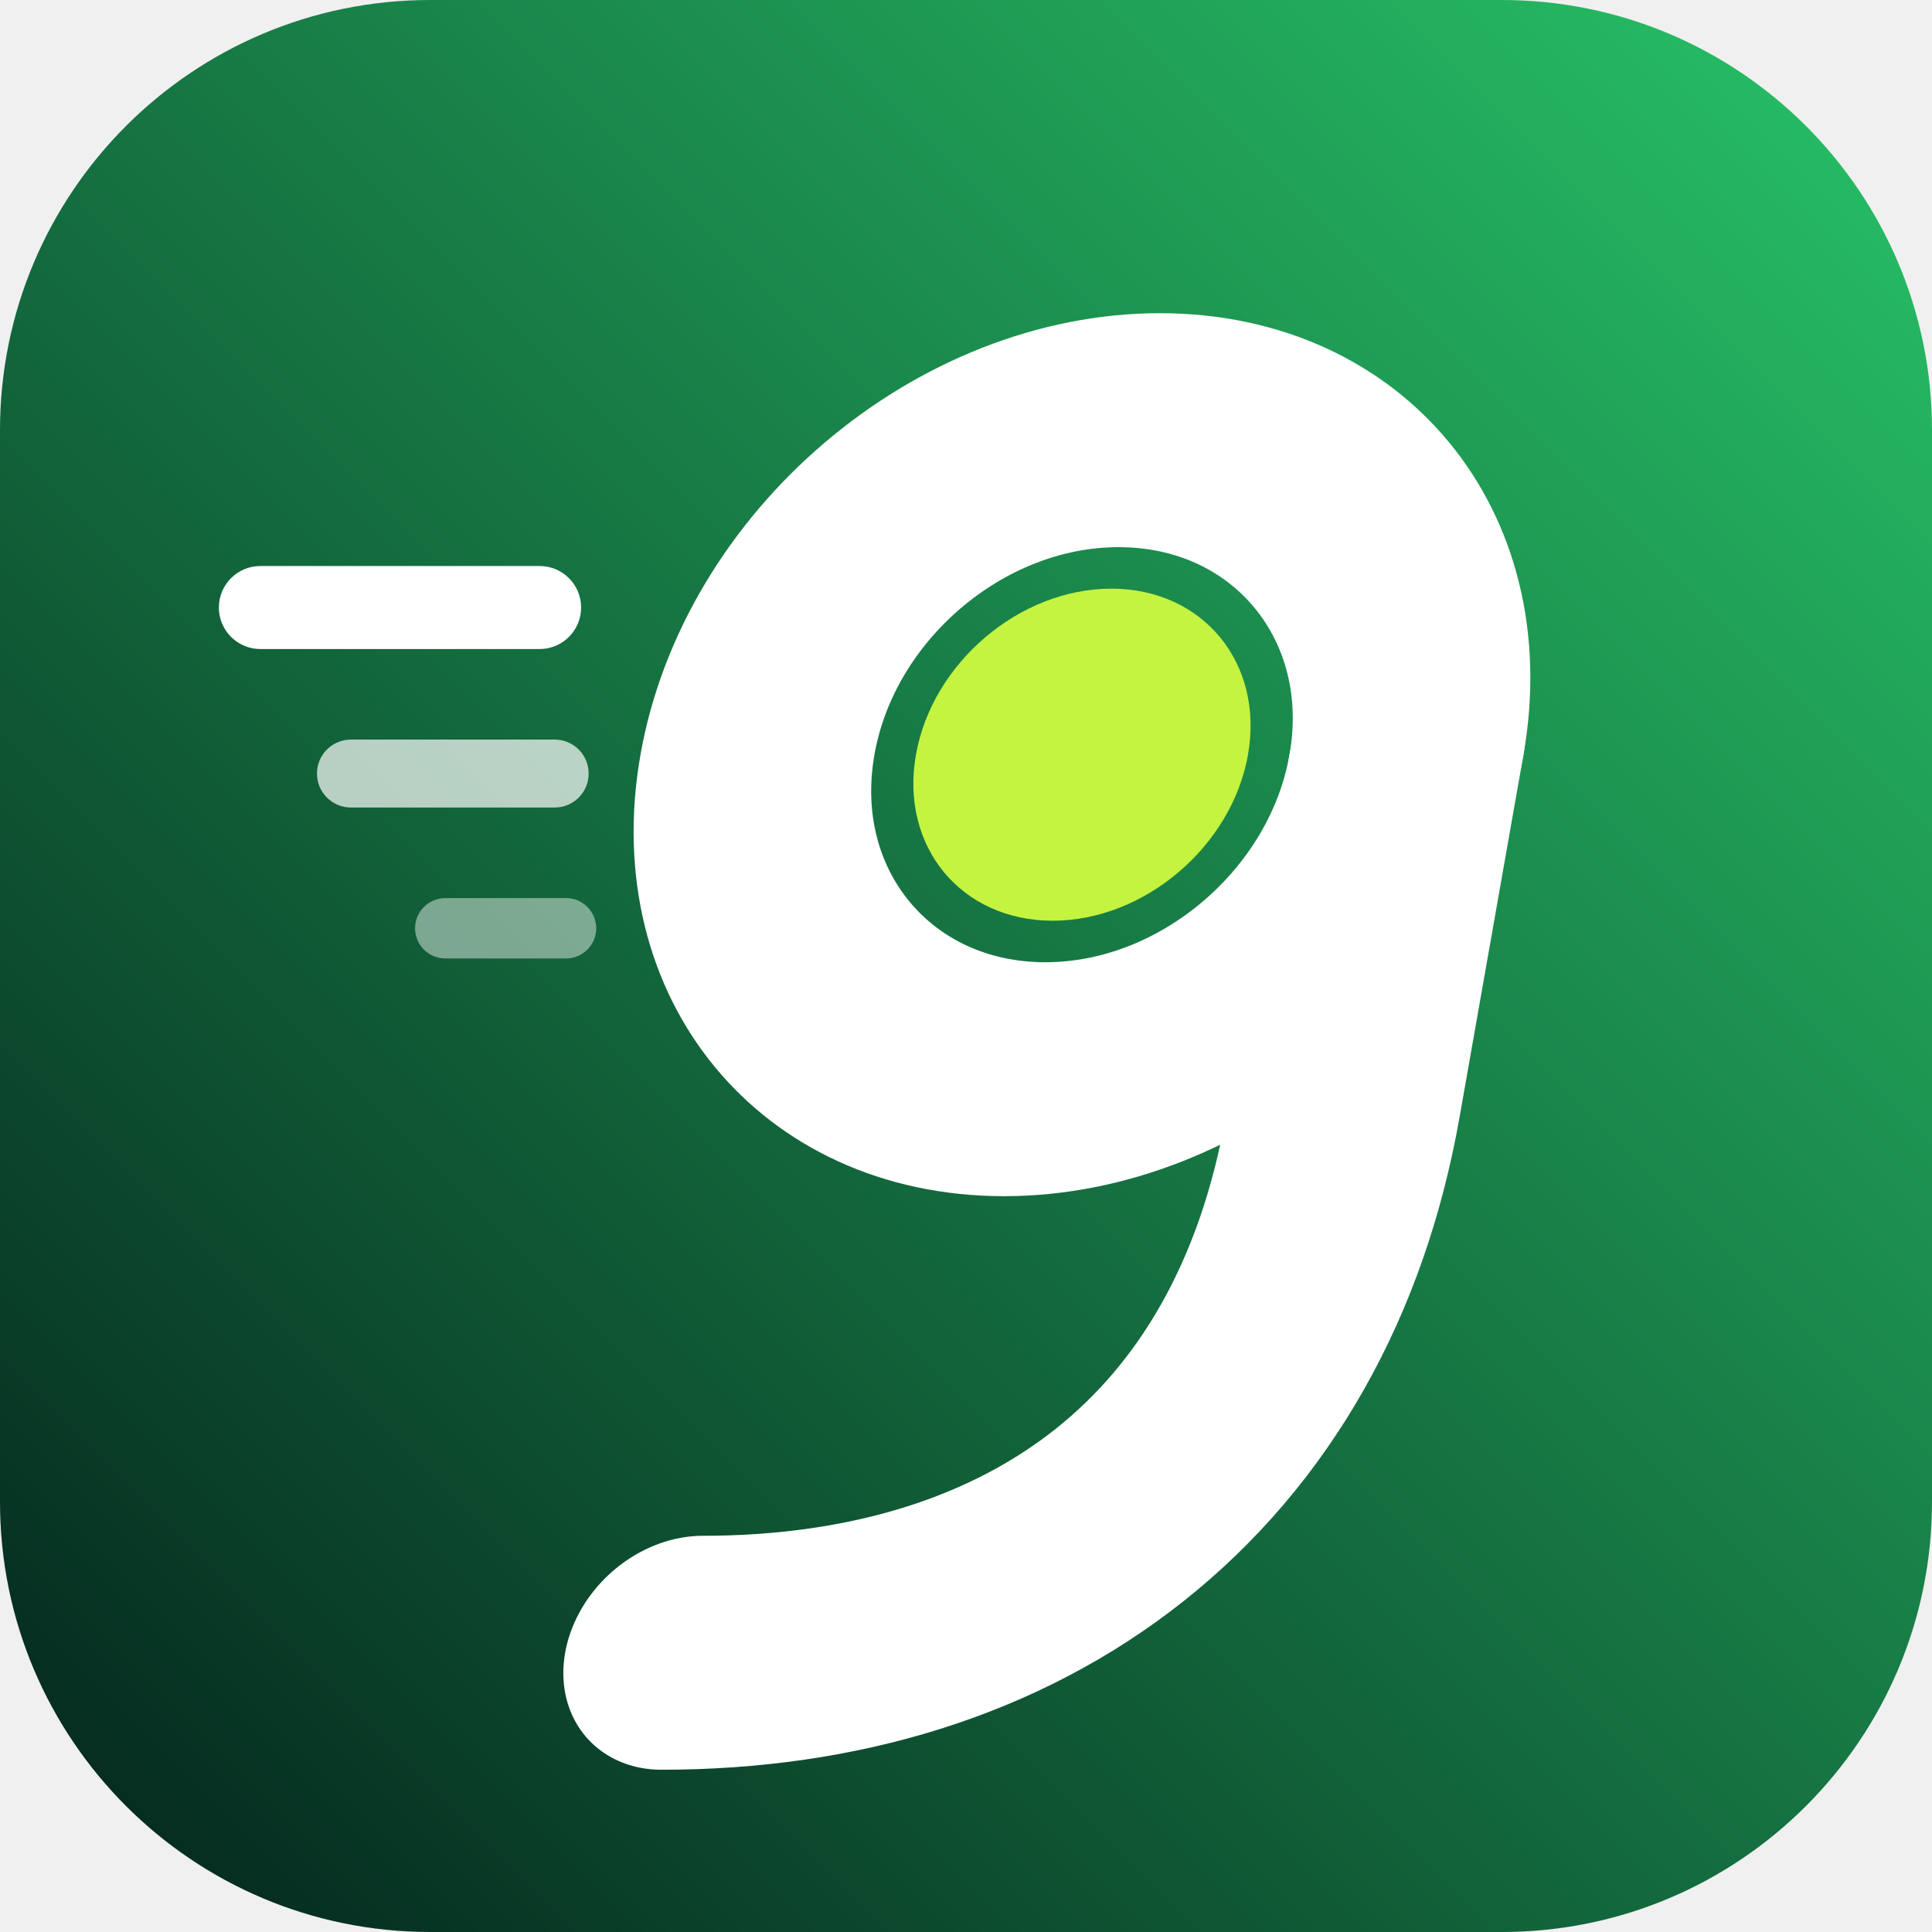
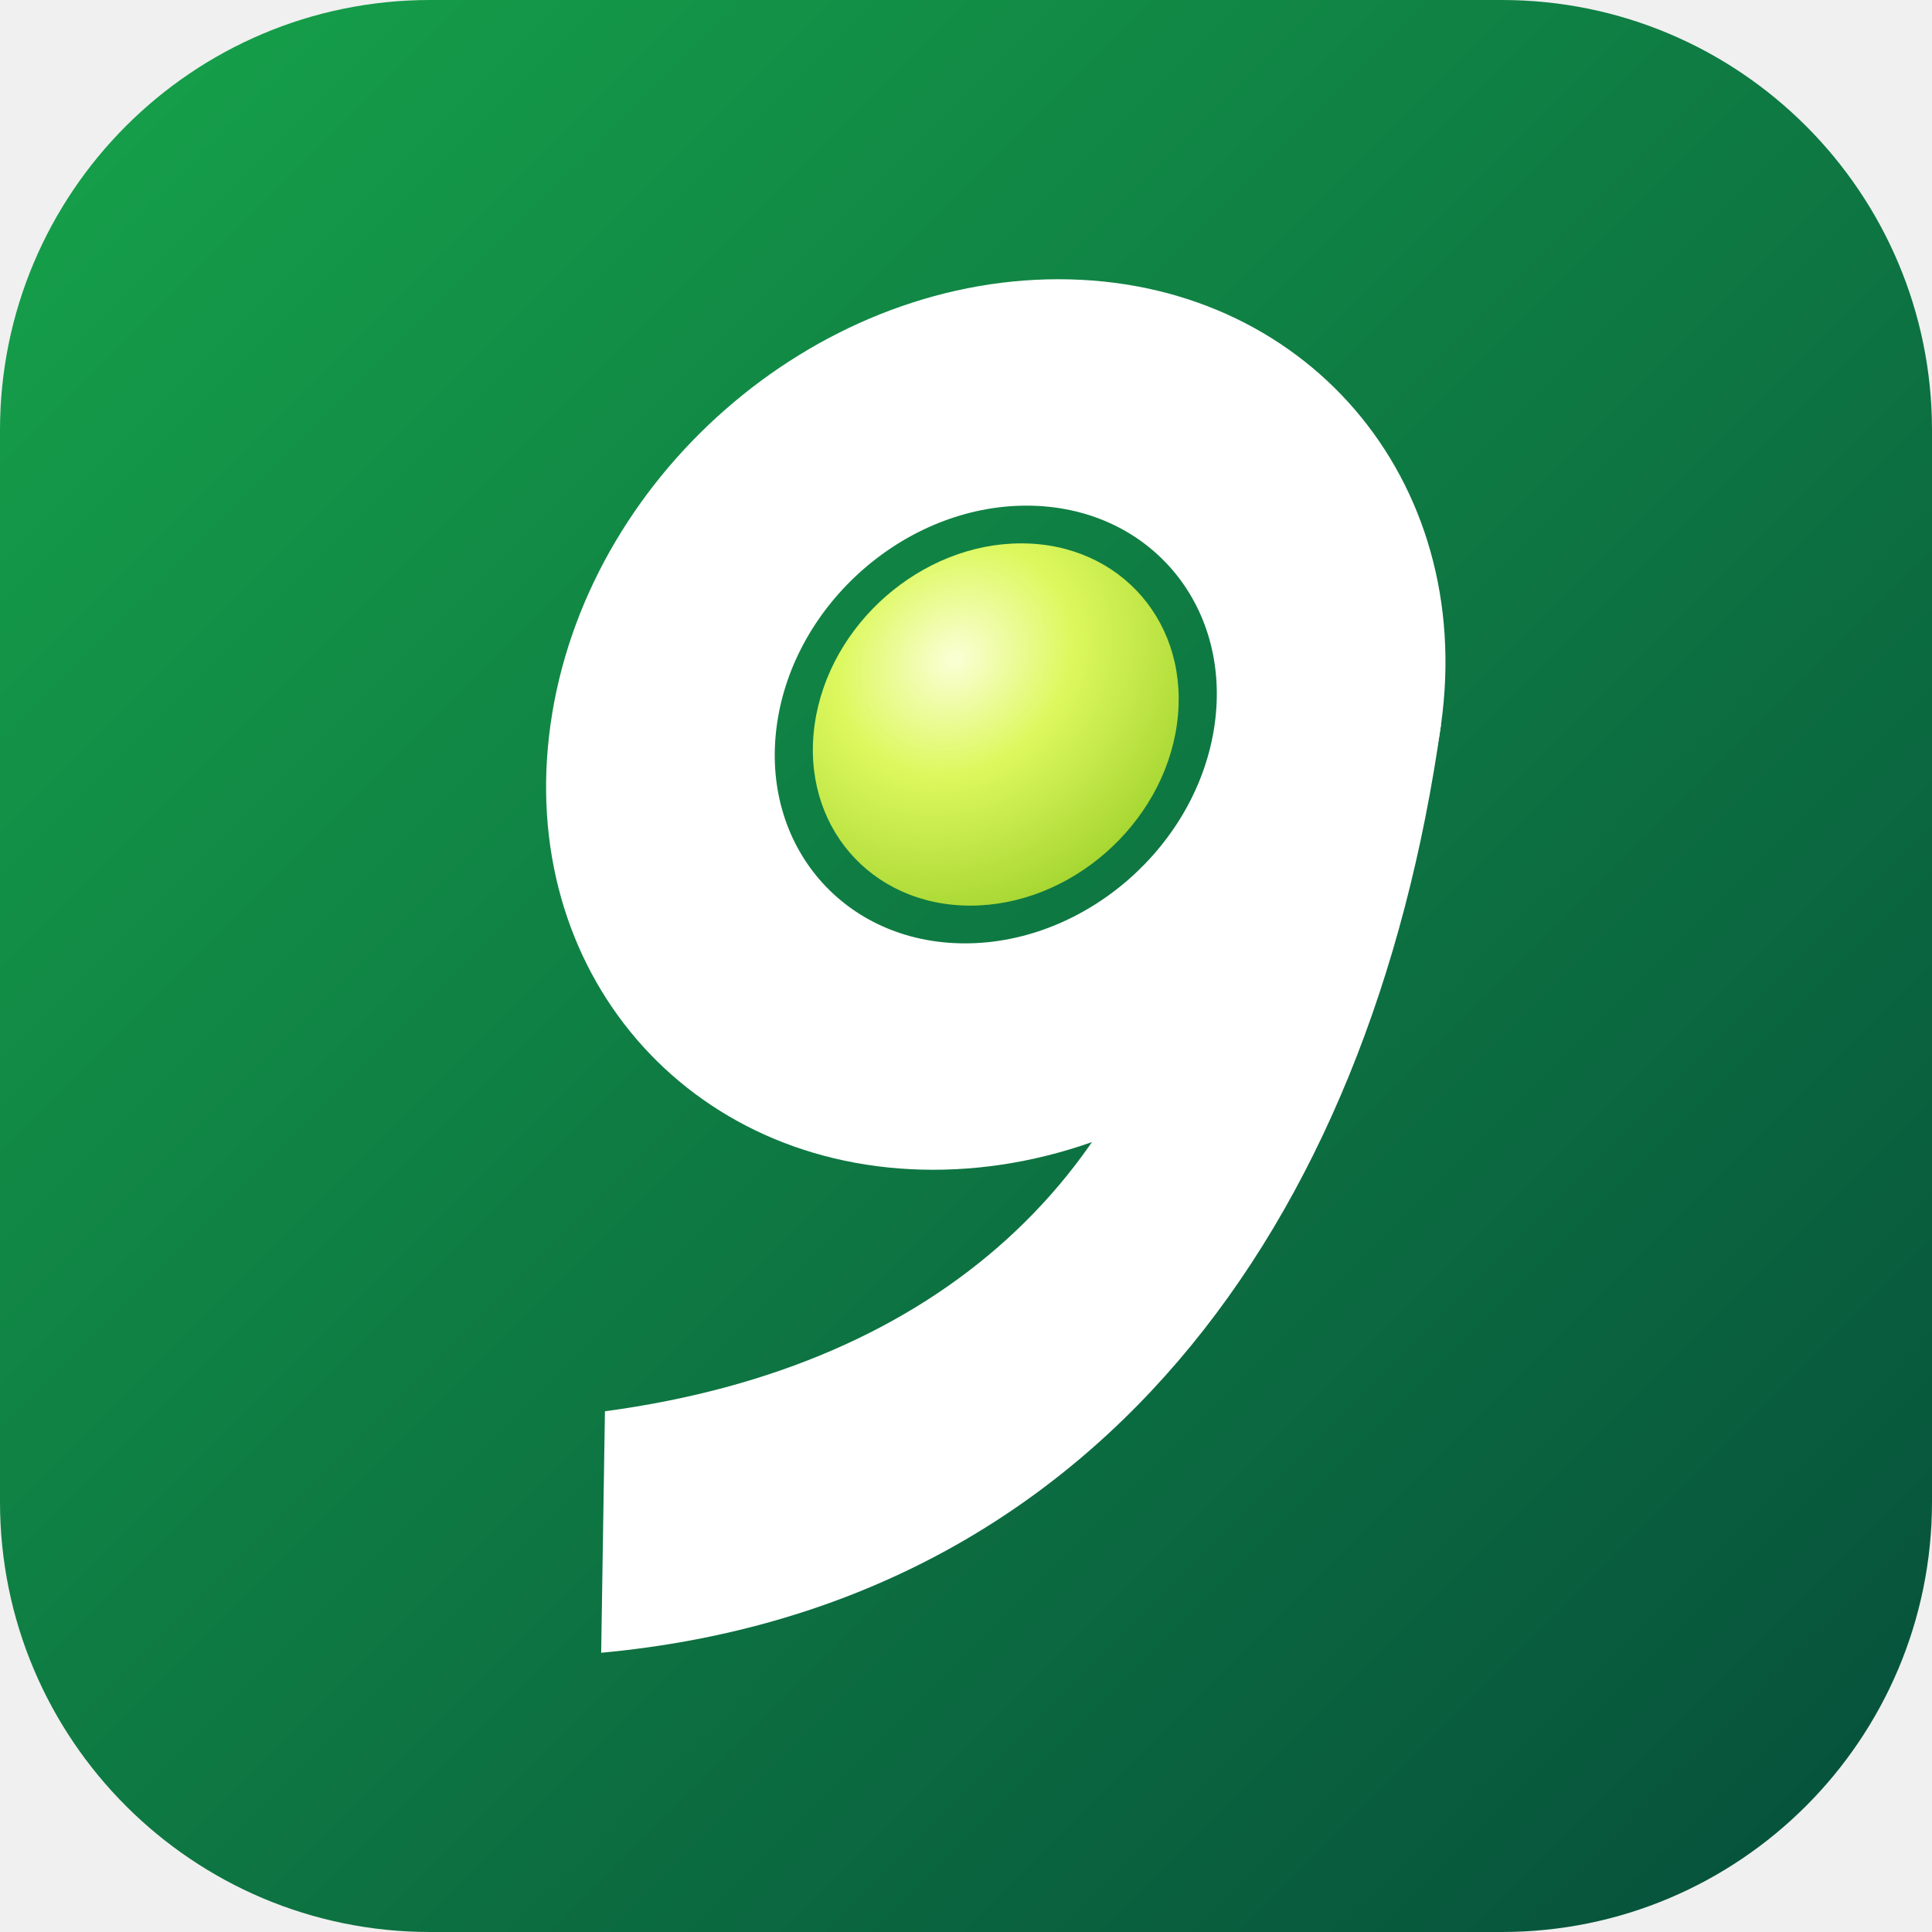
- <svg xmlns="http://www.w3.org/2000/svg" width="512" height="512" viewBox="0 0 512 512">
+ <svg xmlns="http://www.w3.org/2000/svg" width="512" height="512" viewBox="0 0 512 512" role="img" aria-label="9Sport">
  <defs>
-     <linearGradient id="n" x1="0" y1="1" x2="1" y2="0">
-       <stop offset="0" stop-color="#03221B" />
-       <stop offset="1" stop-color="#28C468" />
+     <linearGradient id="n" x1="0" y1="0" x2="1" y2="1">
+       <stop offset="0" stop-color="#16A34A" />
+       <stop offset="1" stop-color="#064E3B" />
    </linearGradient>
+     <radialGradient id="b" cx=".36" cy=".32" r=".8">
+       <stop offset="0" stop-color="#FBFFD6" />
+       <stop offset=".4" stop-color="#DDF85E" />
+       <stop offset="1" stop-color="#9ED12A" />
+     </radialGradient>
  </defs>
  <rect width="512" height="512" rx="114" fill="url(#n)" />
-   <g fill="#fff">
-     <rect x="58" y="150" width="96" height="22" rx="11" />
-     <rect x="84" y="196" width="72" height="18" rx="9" opacity=".7" />
-     <rect x="110" y="238" width="48" height="16" rx="8" opacity=".45" />
-   </g>
-   <g transform="skewX(-10) translate(46 0)">
-     <g fill="none" stroke="#fff" stroke-width="62" stroke-linecap="round">
-       <circle cx="276" cy="200" r="86" />
-       <path d="M362 200v96c0 92-58 142-150 142" />
-     </g>
-     <circle cx="276" cy="200" r="44" fill="#C4F440" />
+   <g transform="translate(36 -8) skewX(-8)">
+     <path fill="#fff" fill-rule="evenodd" d="M256 82a118 118 0 1 1 0 236a118 118 0 1 1 0-236zM256 142a58 58 0 1 0 0 116a58 58 0 1 0 0-116z" />
+     <path fill="#fff" d="M374 200C374 334 314 434 186 446L178 382C266 370 312 318 314 244Z" />
+     <circle cx="256" cy="200" r="48" fill="url(#b)" />
  </g>
</svg>
